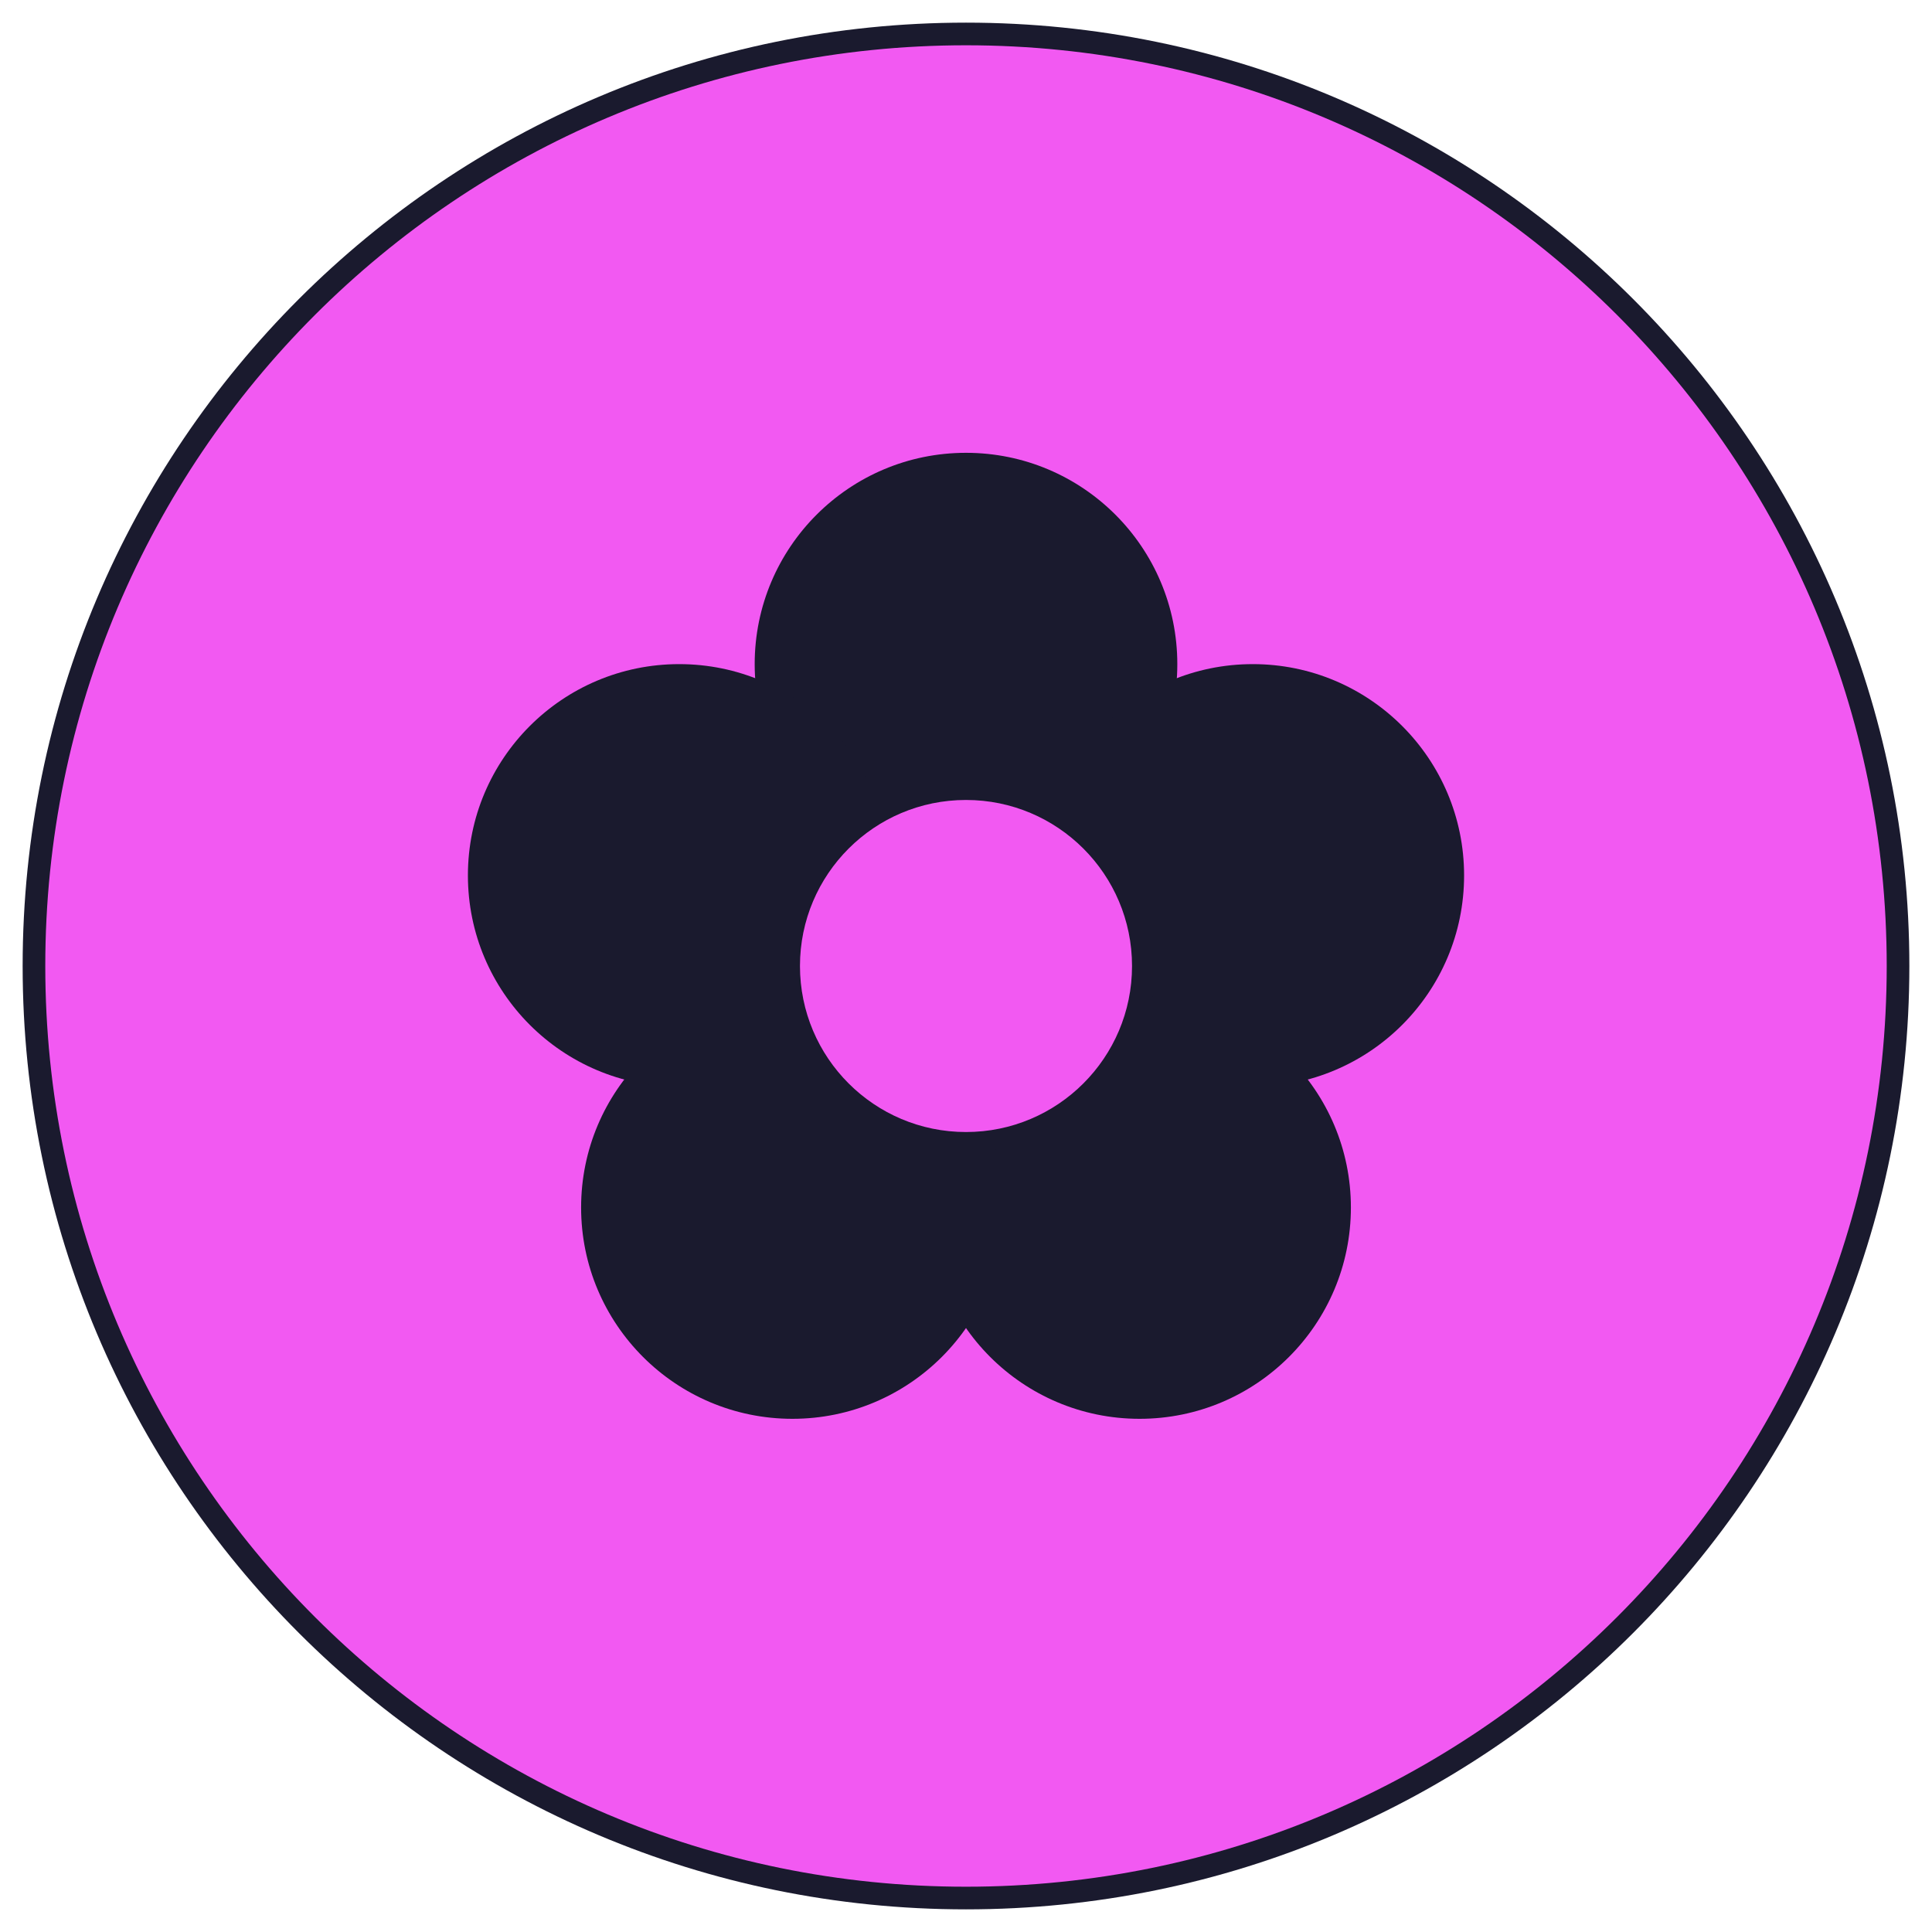
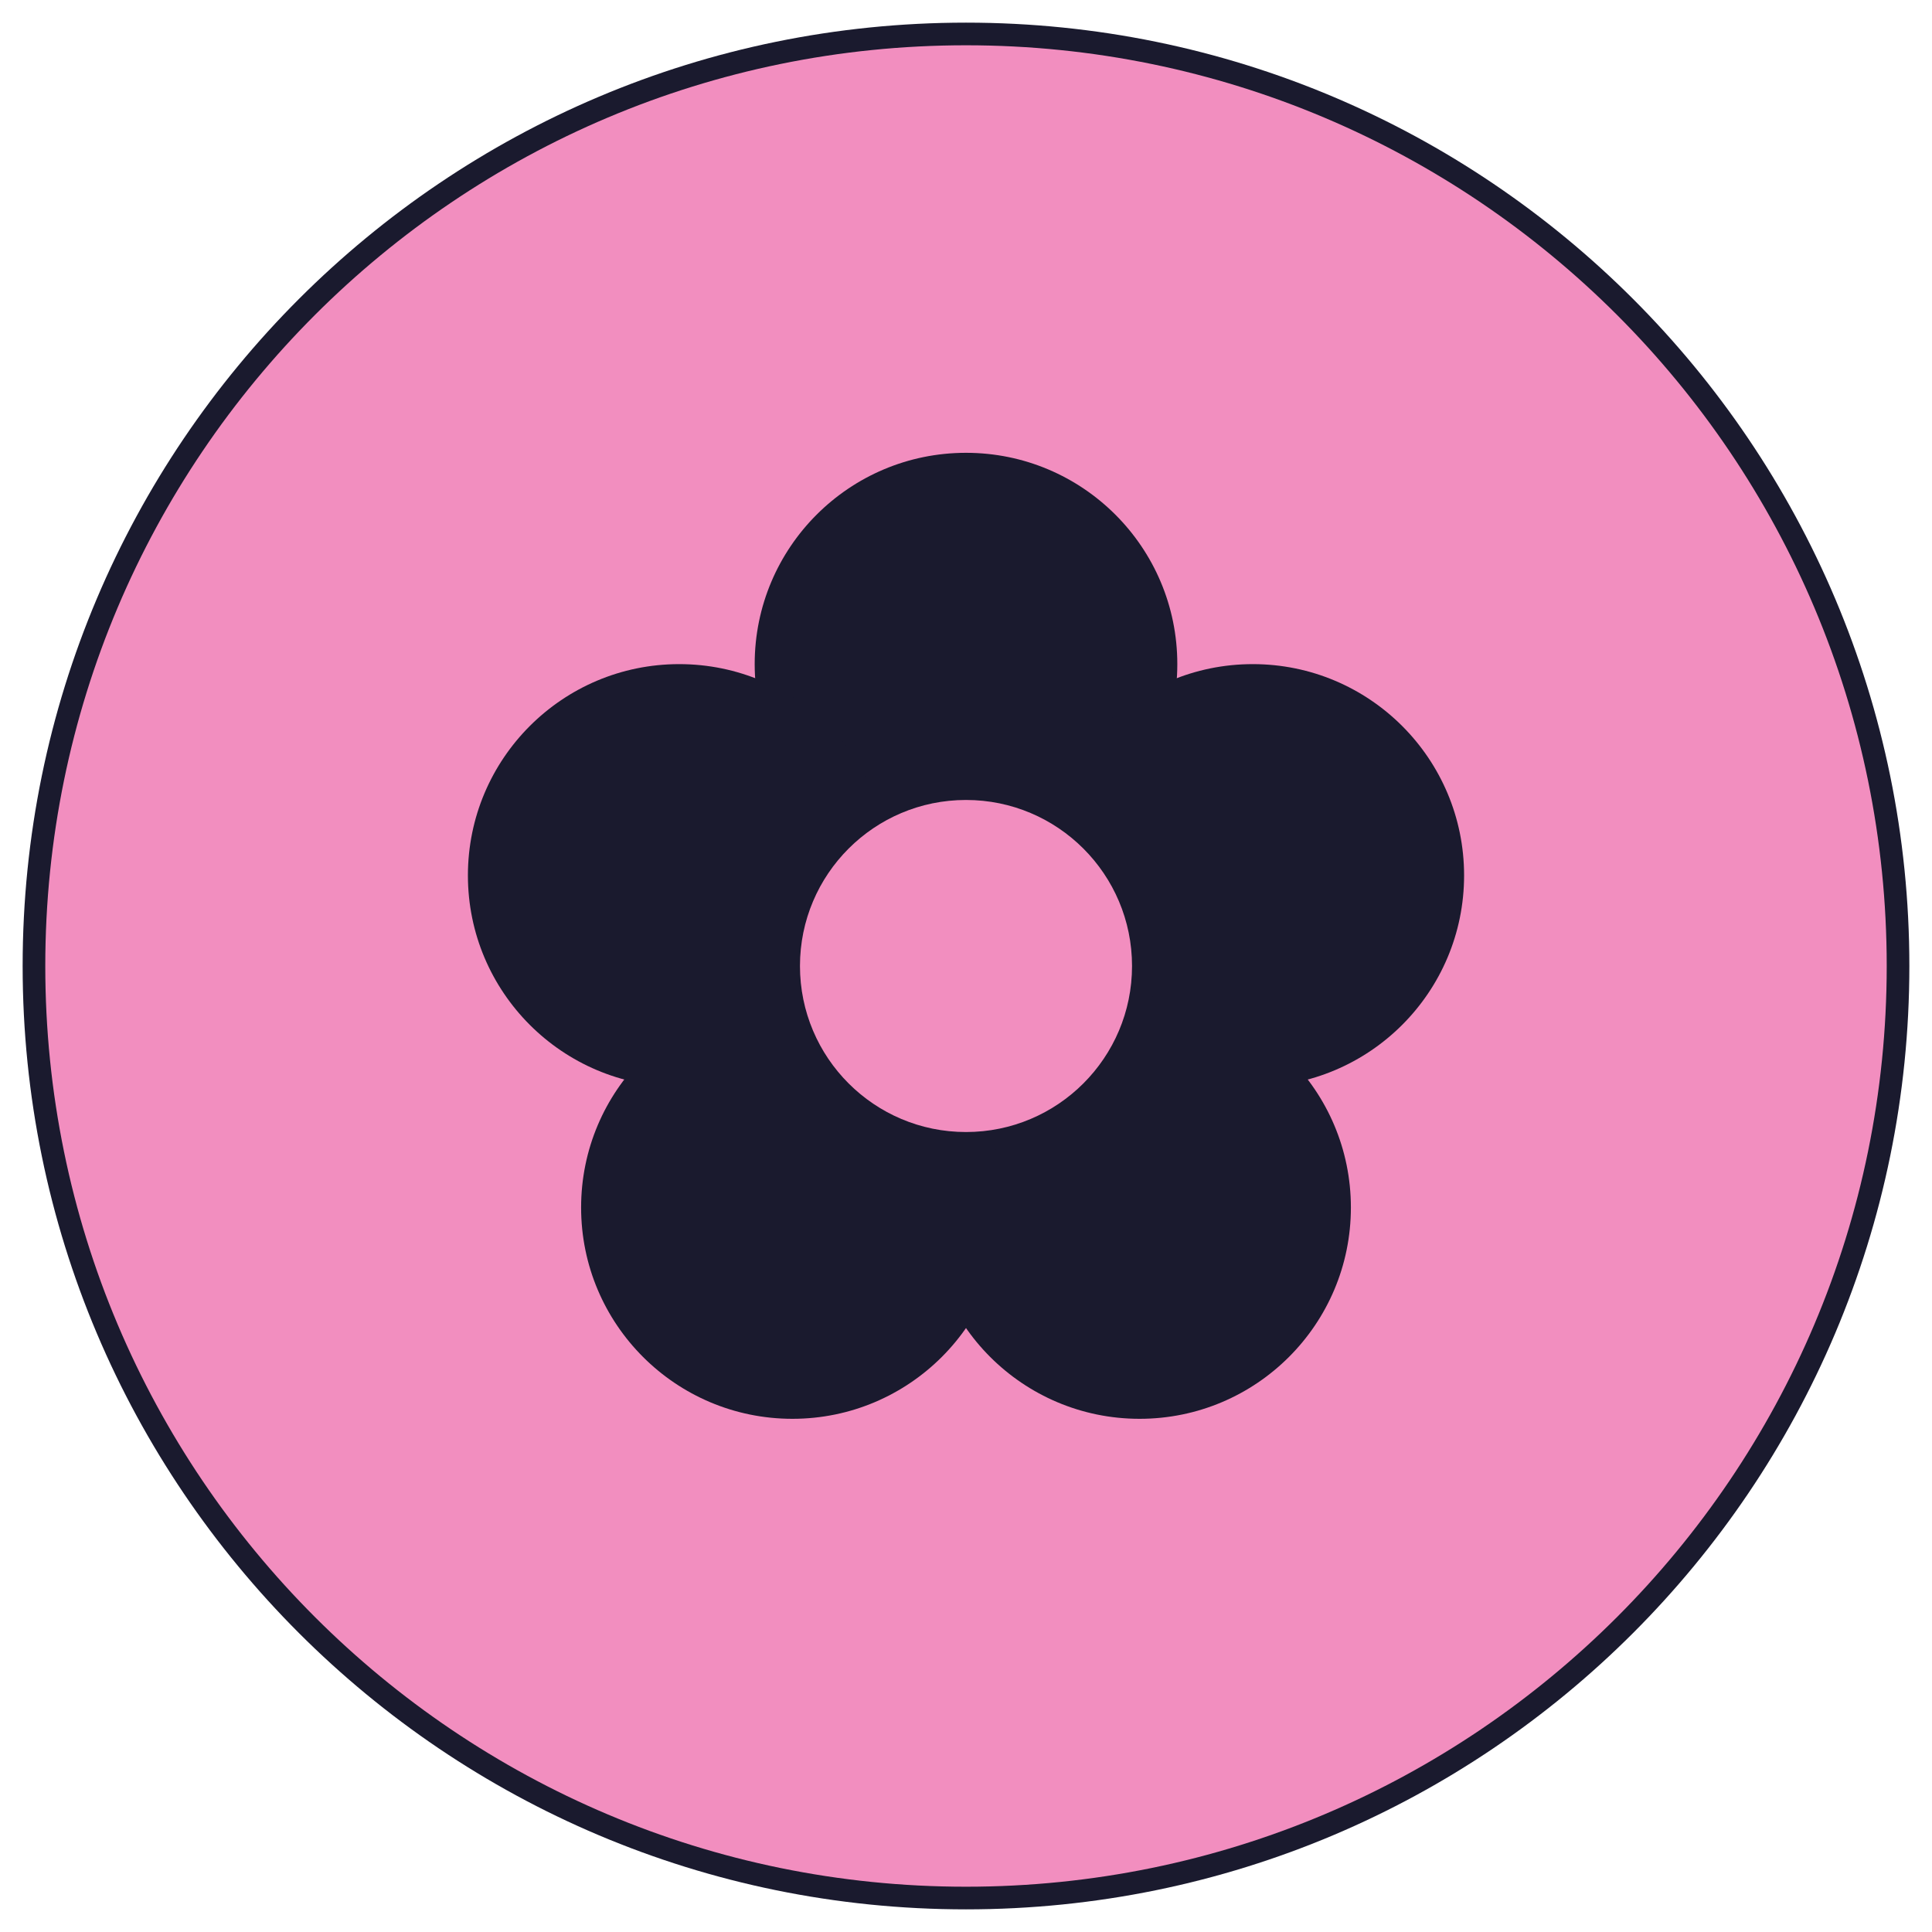
<svg xmlns="http://www.w3.org/2000/svg" viewBox="0 0 256 256">
  <circle cx="128" cy="128" r="125" fill="#1a1a2e" />
-   <circle cx="128" cy="128" r="122" fill="#F259F2" />
+   <circle cx="128" cy="128" r="122" fill="#F28EBF" />
  <circle cx="128" cy="88" r="28" fill="#1a1a2e" />
  <circle cx="166" cy="116" r="28" fill="#1a1a2e" />
  <circle cx="151" cy="160" r="28" fill="#1a1a2e" />
  <circle cx="105" cy="160" r="28" fill="#1a1a2e" />
  <circle cx="90" cy="116" r="28" fill="#1a1a2e" />
-   <circle cx="128" cy="128" r="22" fill="#F259F2" />
+   <circle cx="128" cy="128" r="22" fill="#F28EBF" />
</svg>
